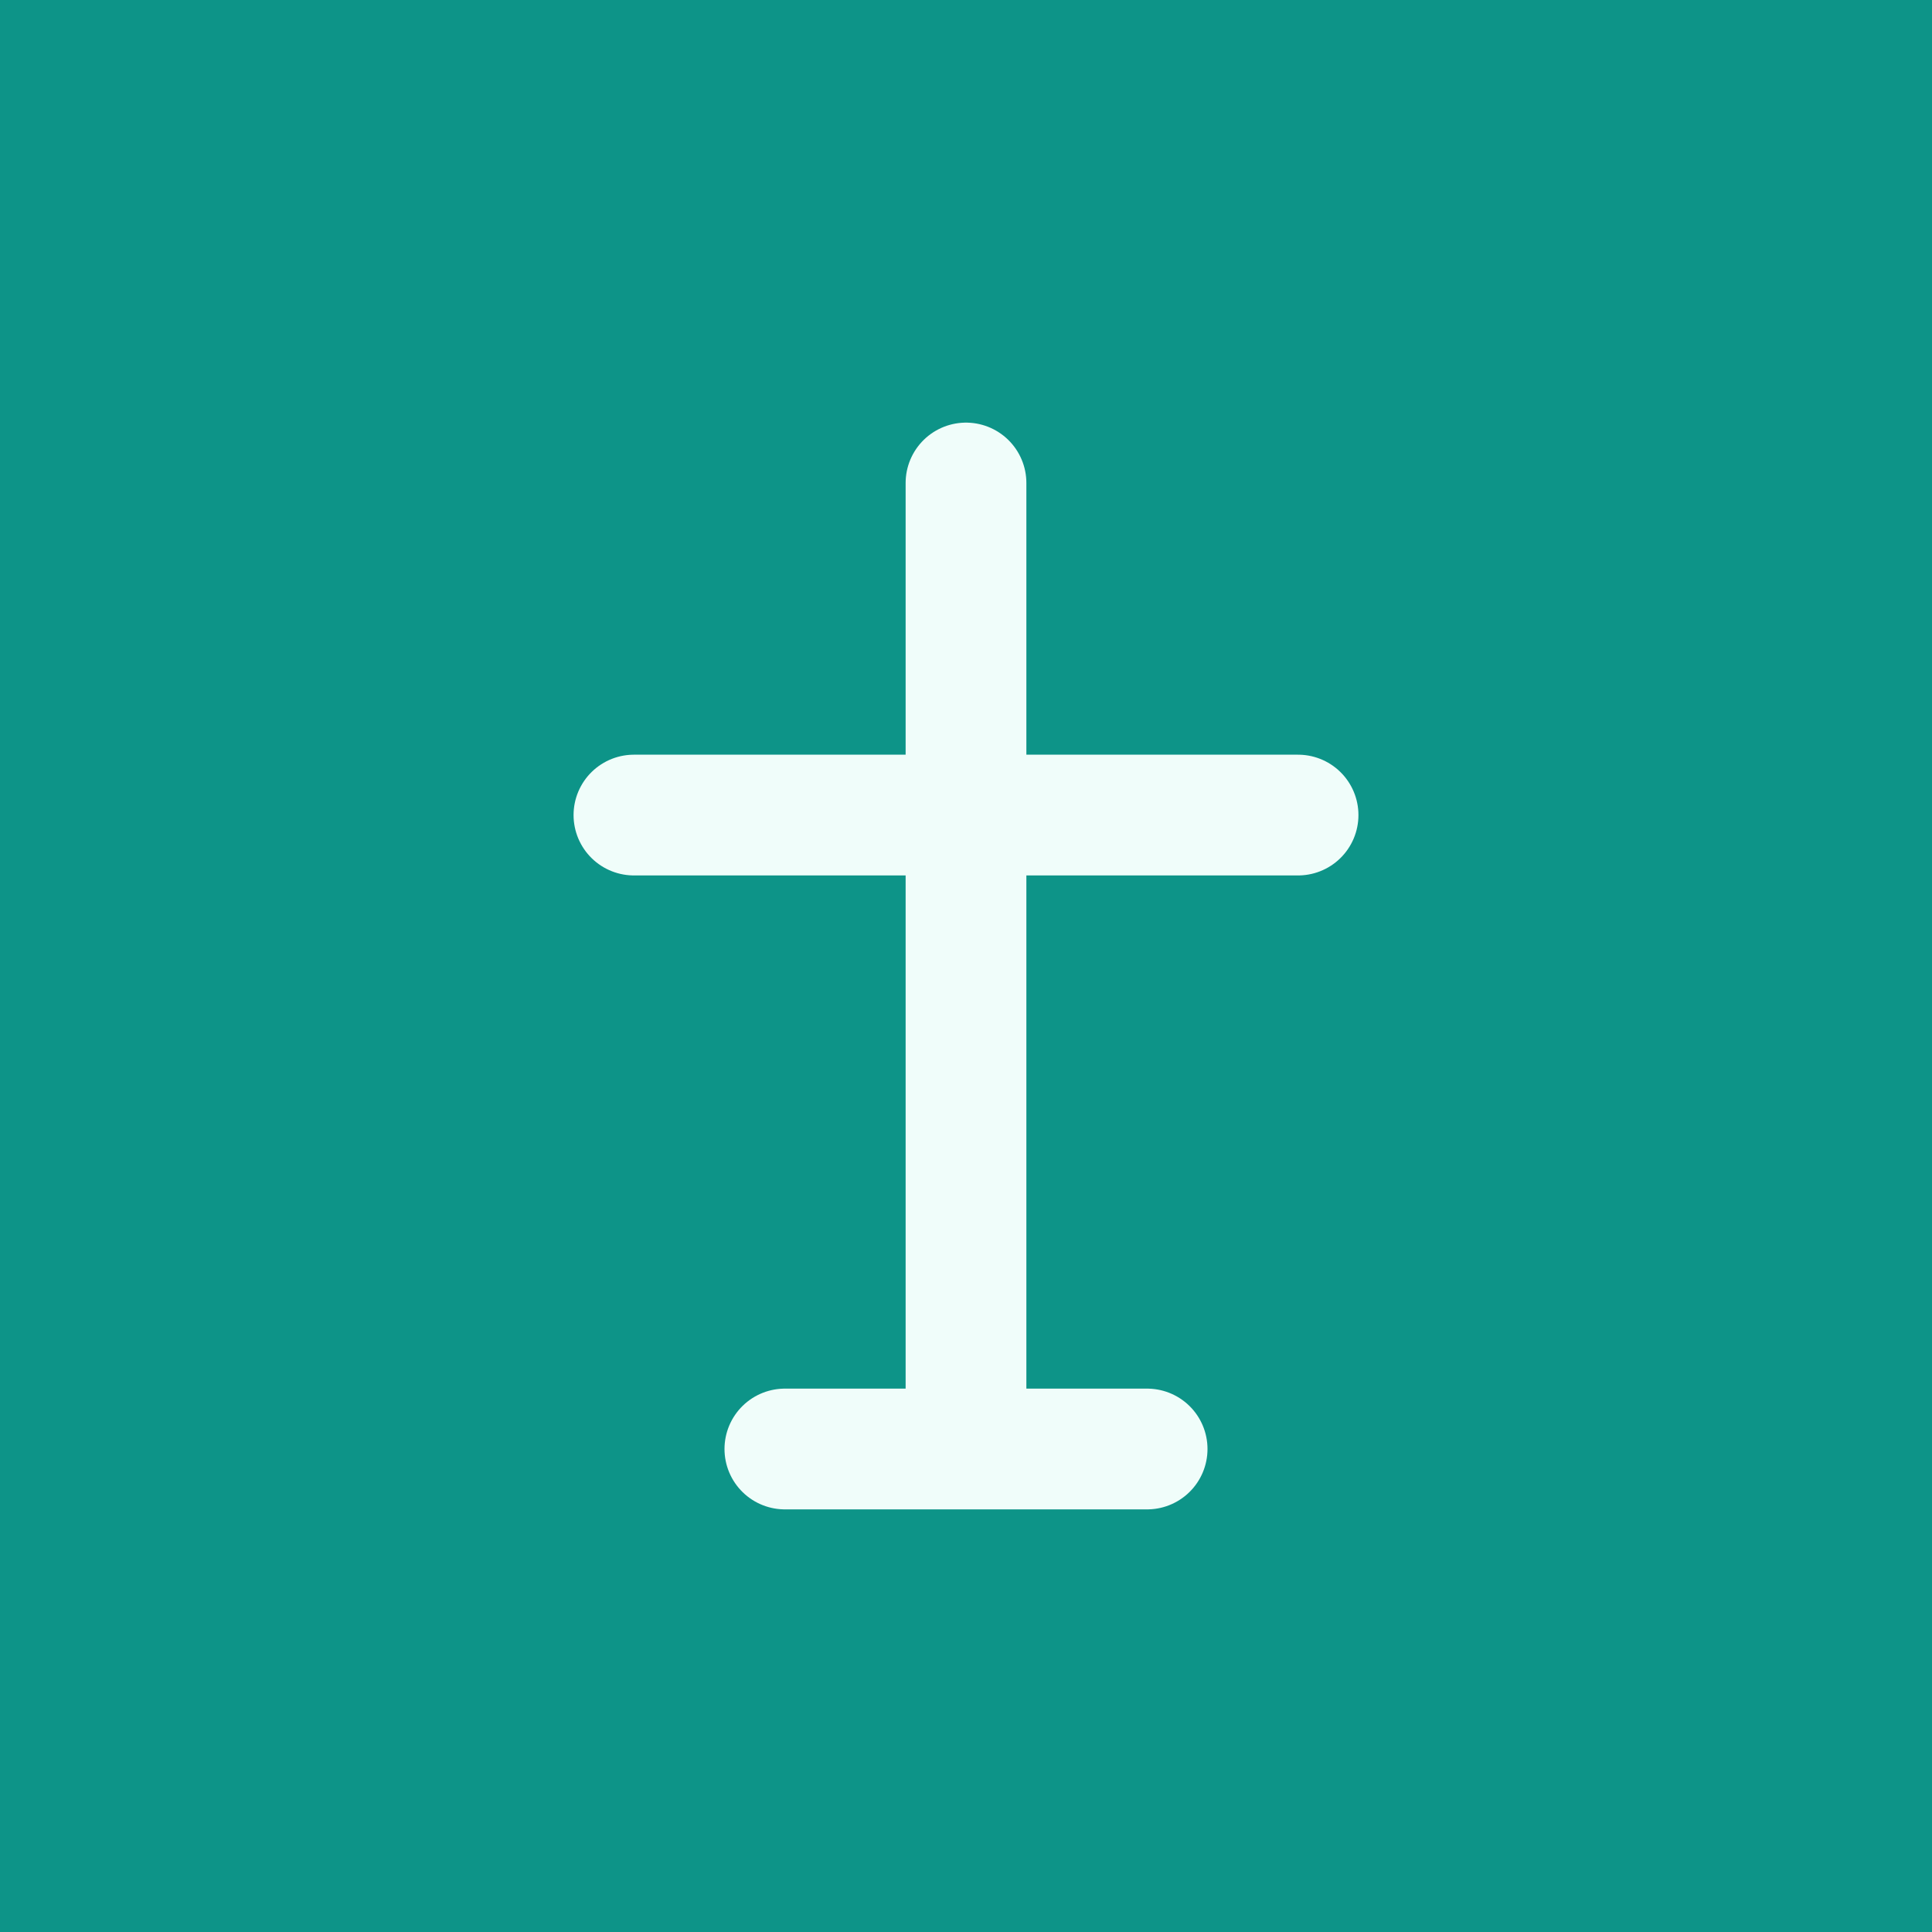
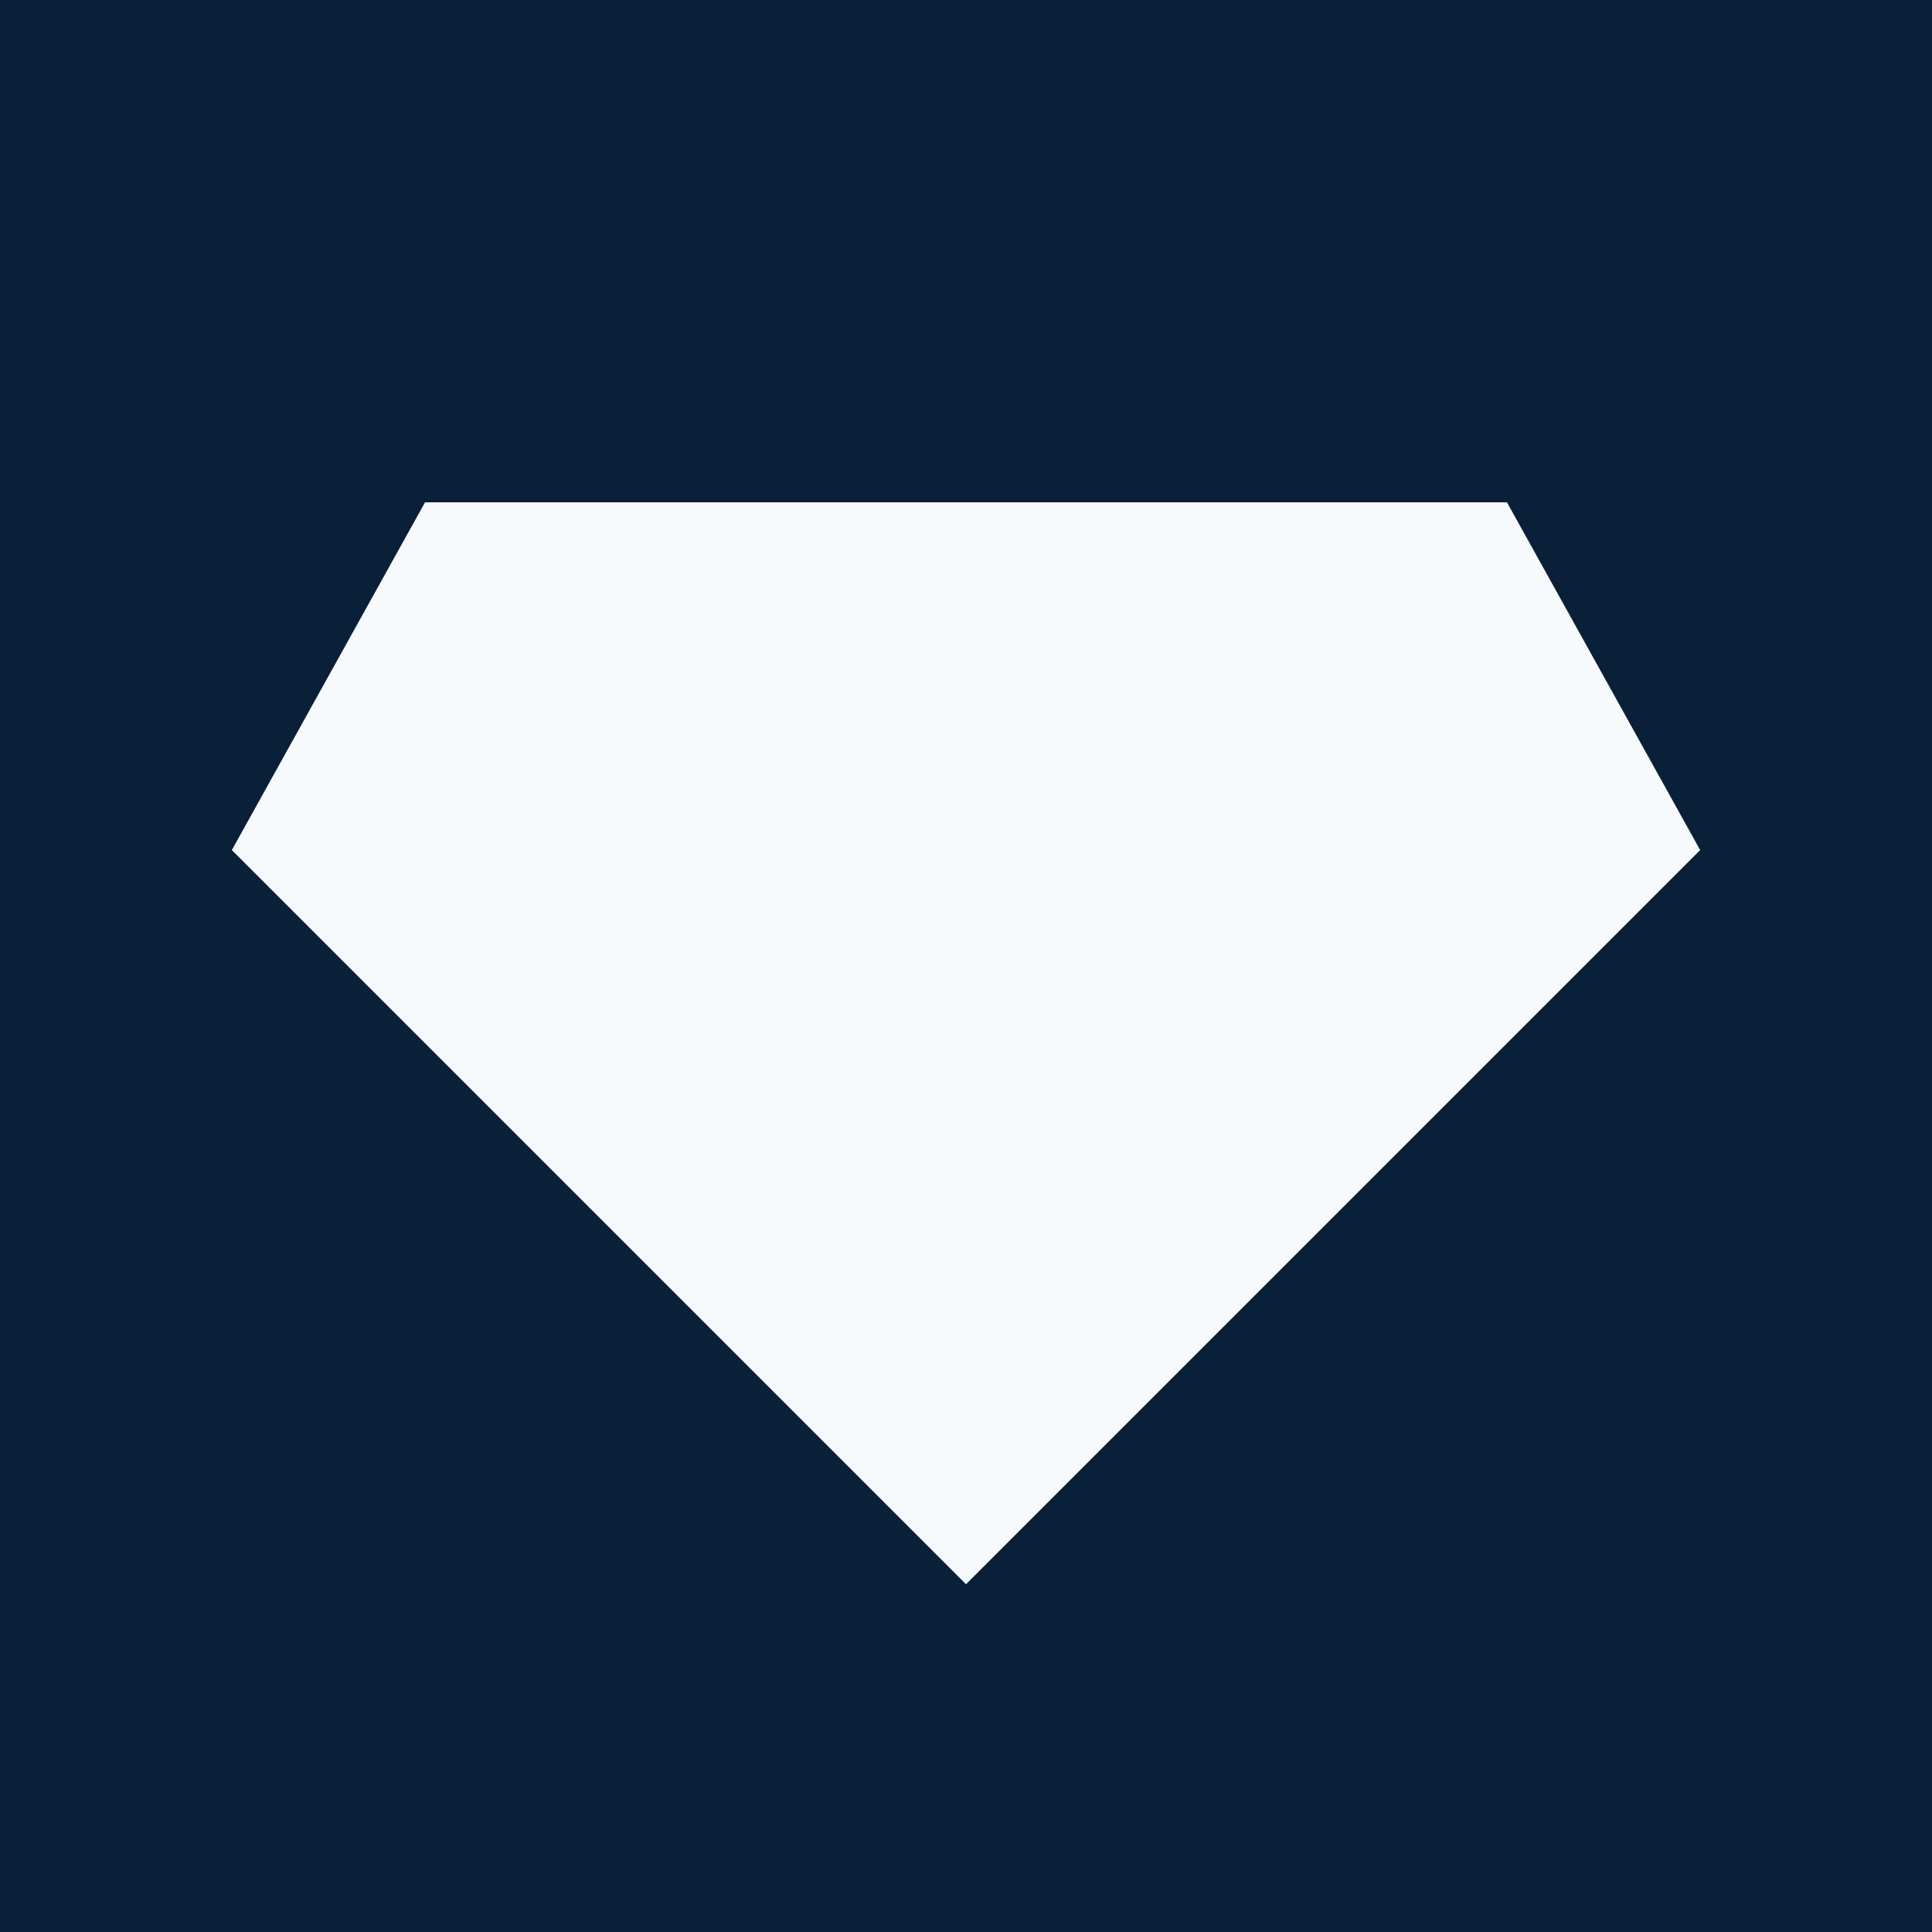
- <svg xmlns="http://www.w3.org/2000/svg" viewBox="0 0 64 64" width="64" height="64">
-   <rect width="64" height="64" fill="#0d9488" />
-   <path d="M32 16v32M21 27h22M26 48h12" fill="none" stroke="#f0fdfa" stroke-width="4" stroke-linecap="round" />
+ <svg xmlns="http://www.w3.org/2000/svg" viewBox="0 0 100 100" width="100" height="100">
+   <rect width="100" height="100" fill="#092038" />
+   <polygon points="22,26 78,26 88,44 50,82 12,44" fill="#F7FAFD" />
</svg>
